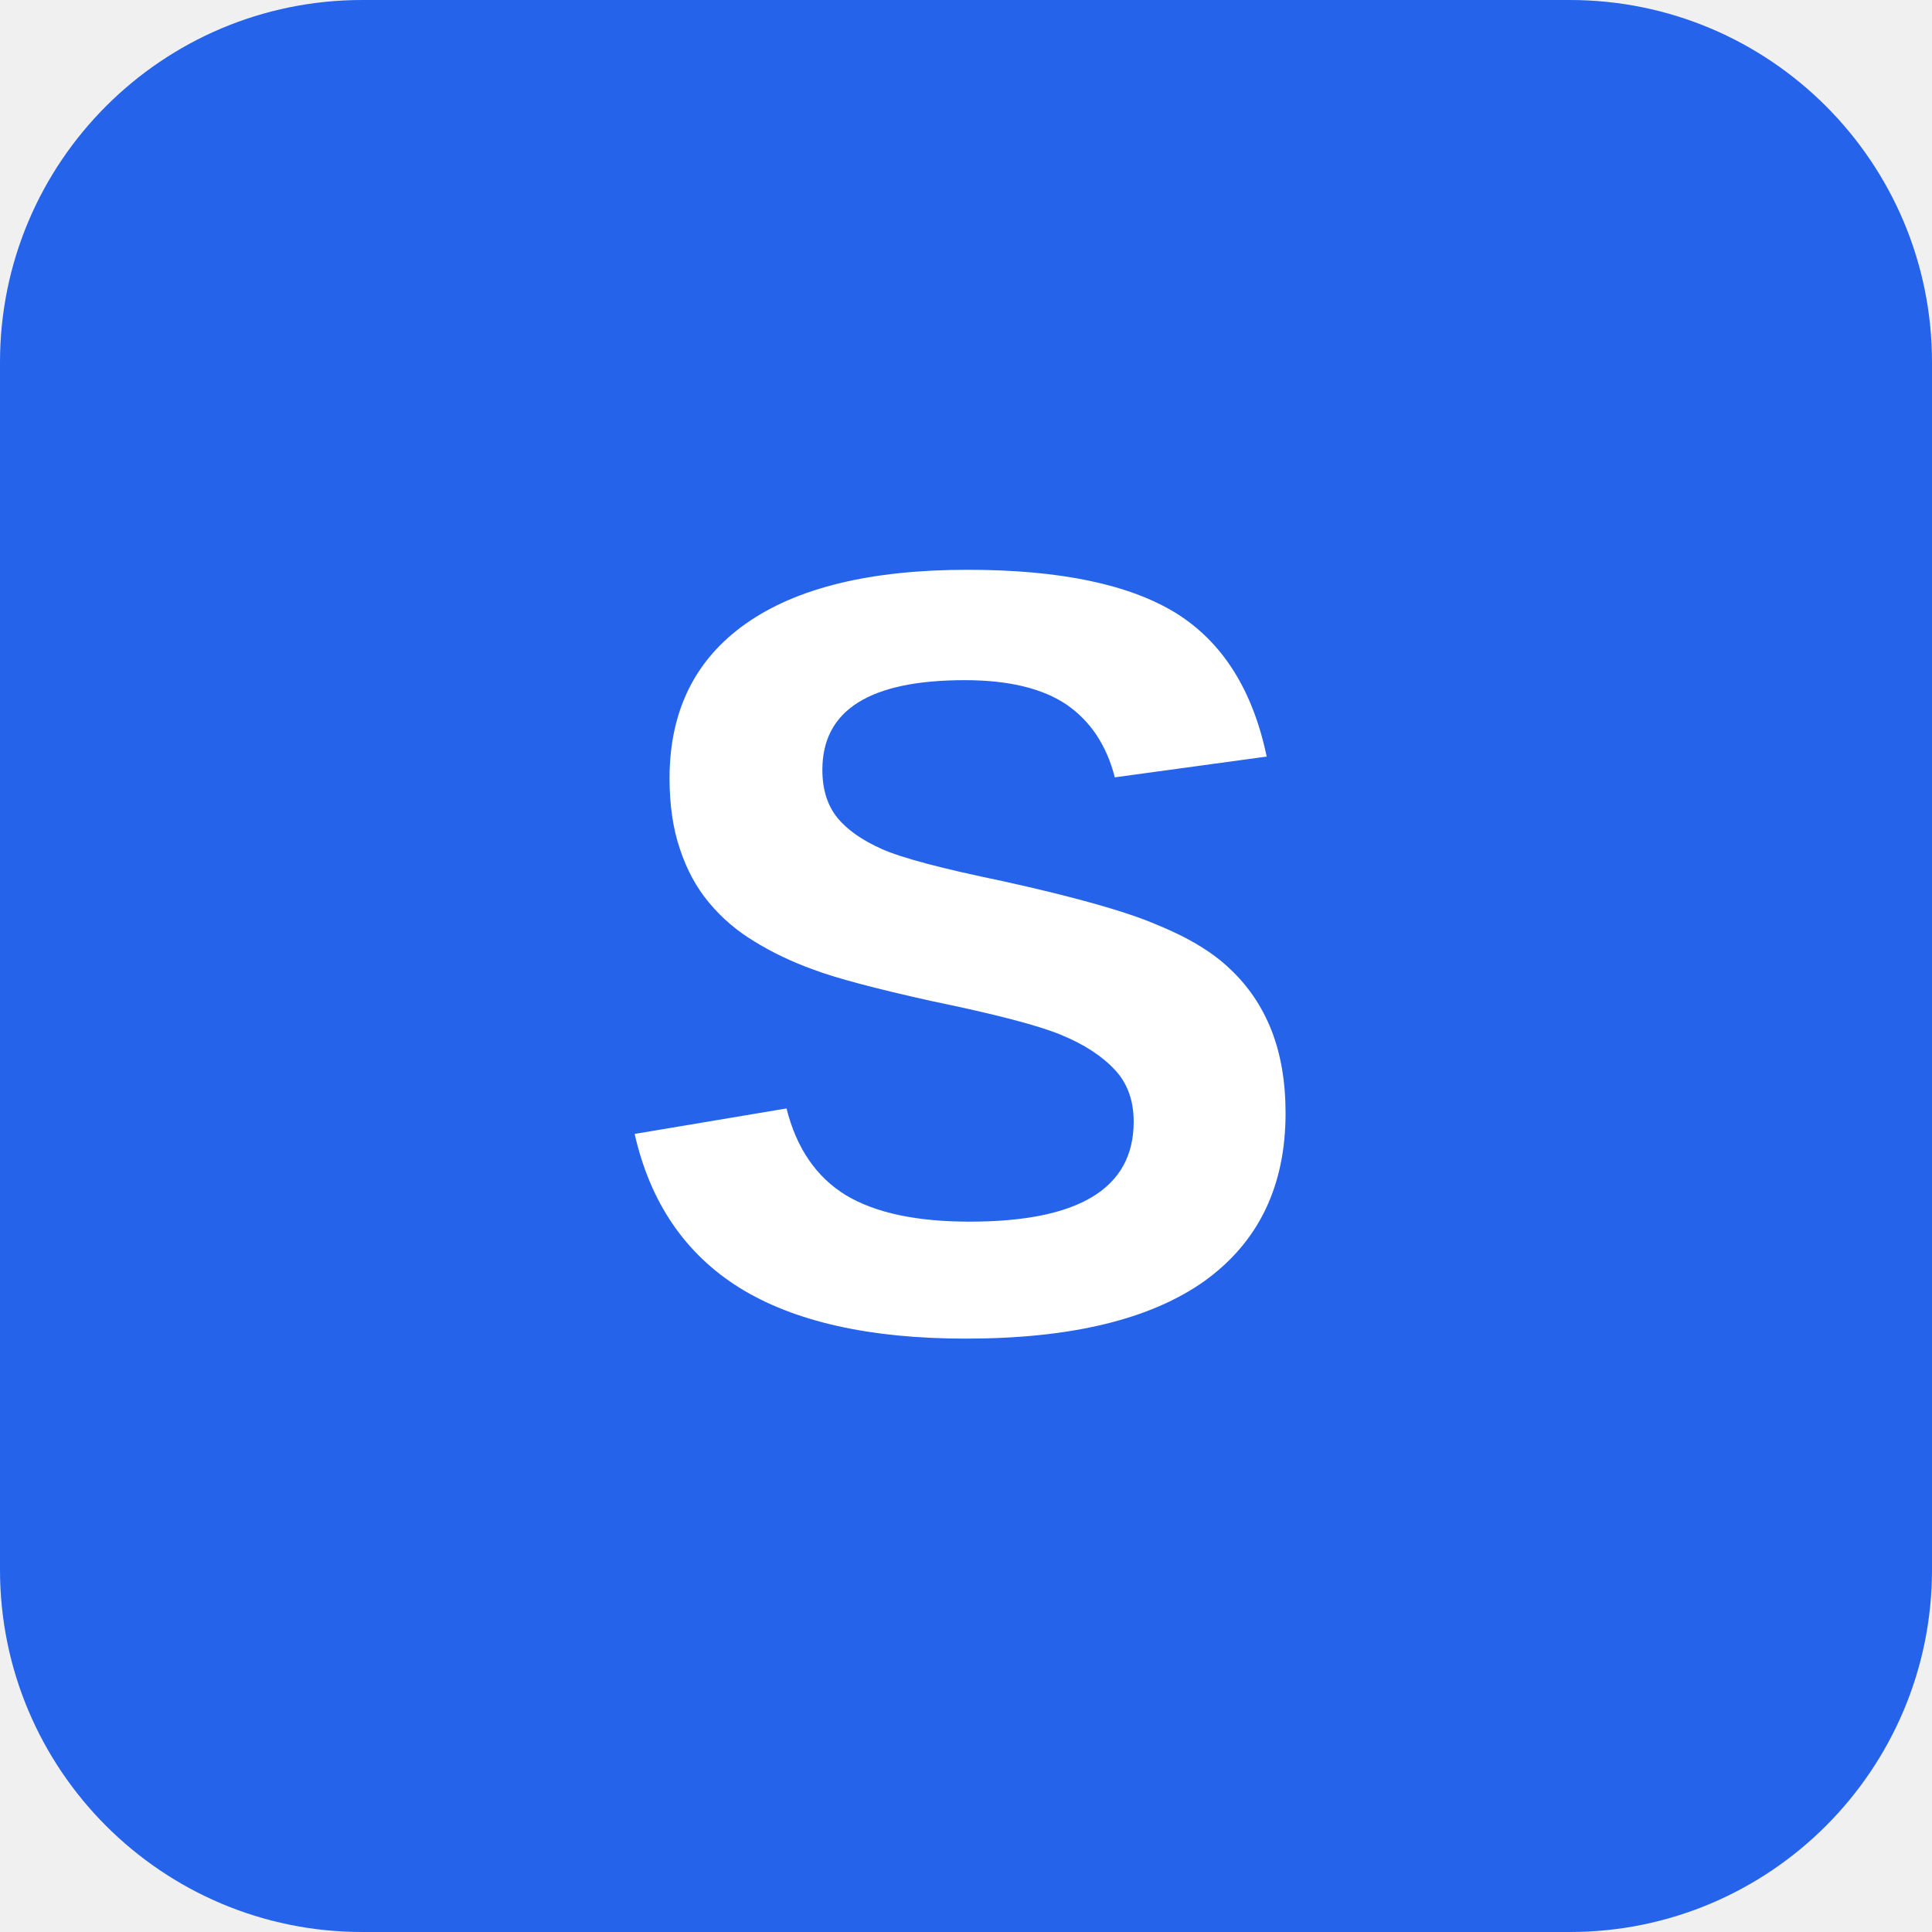
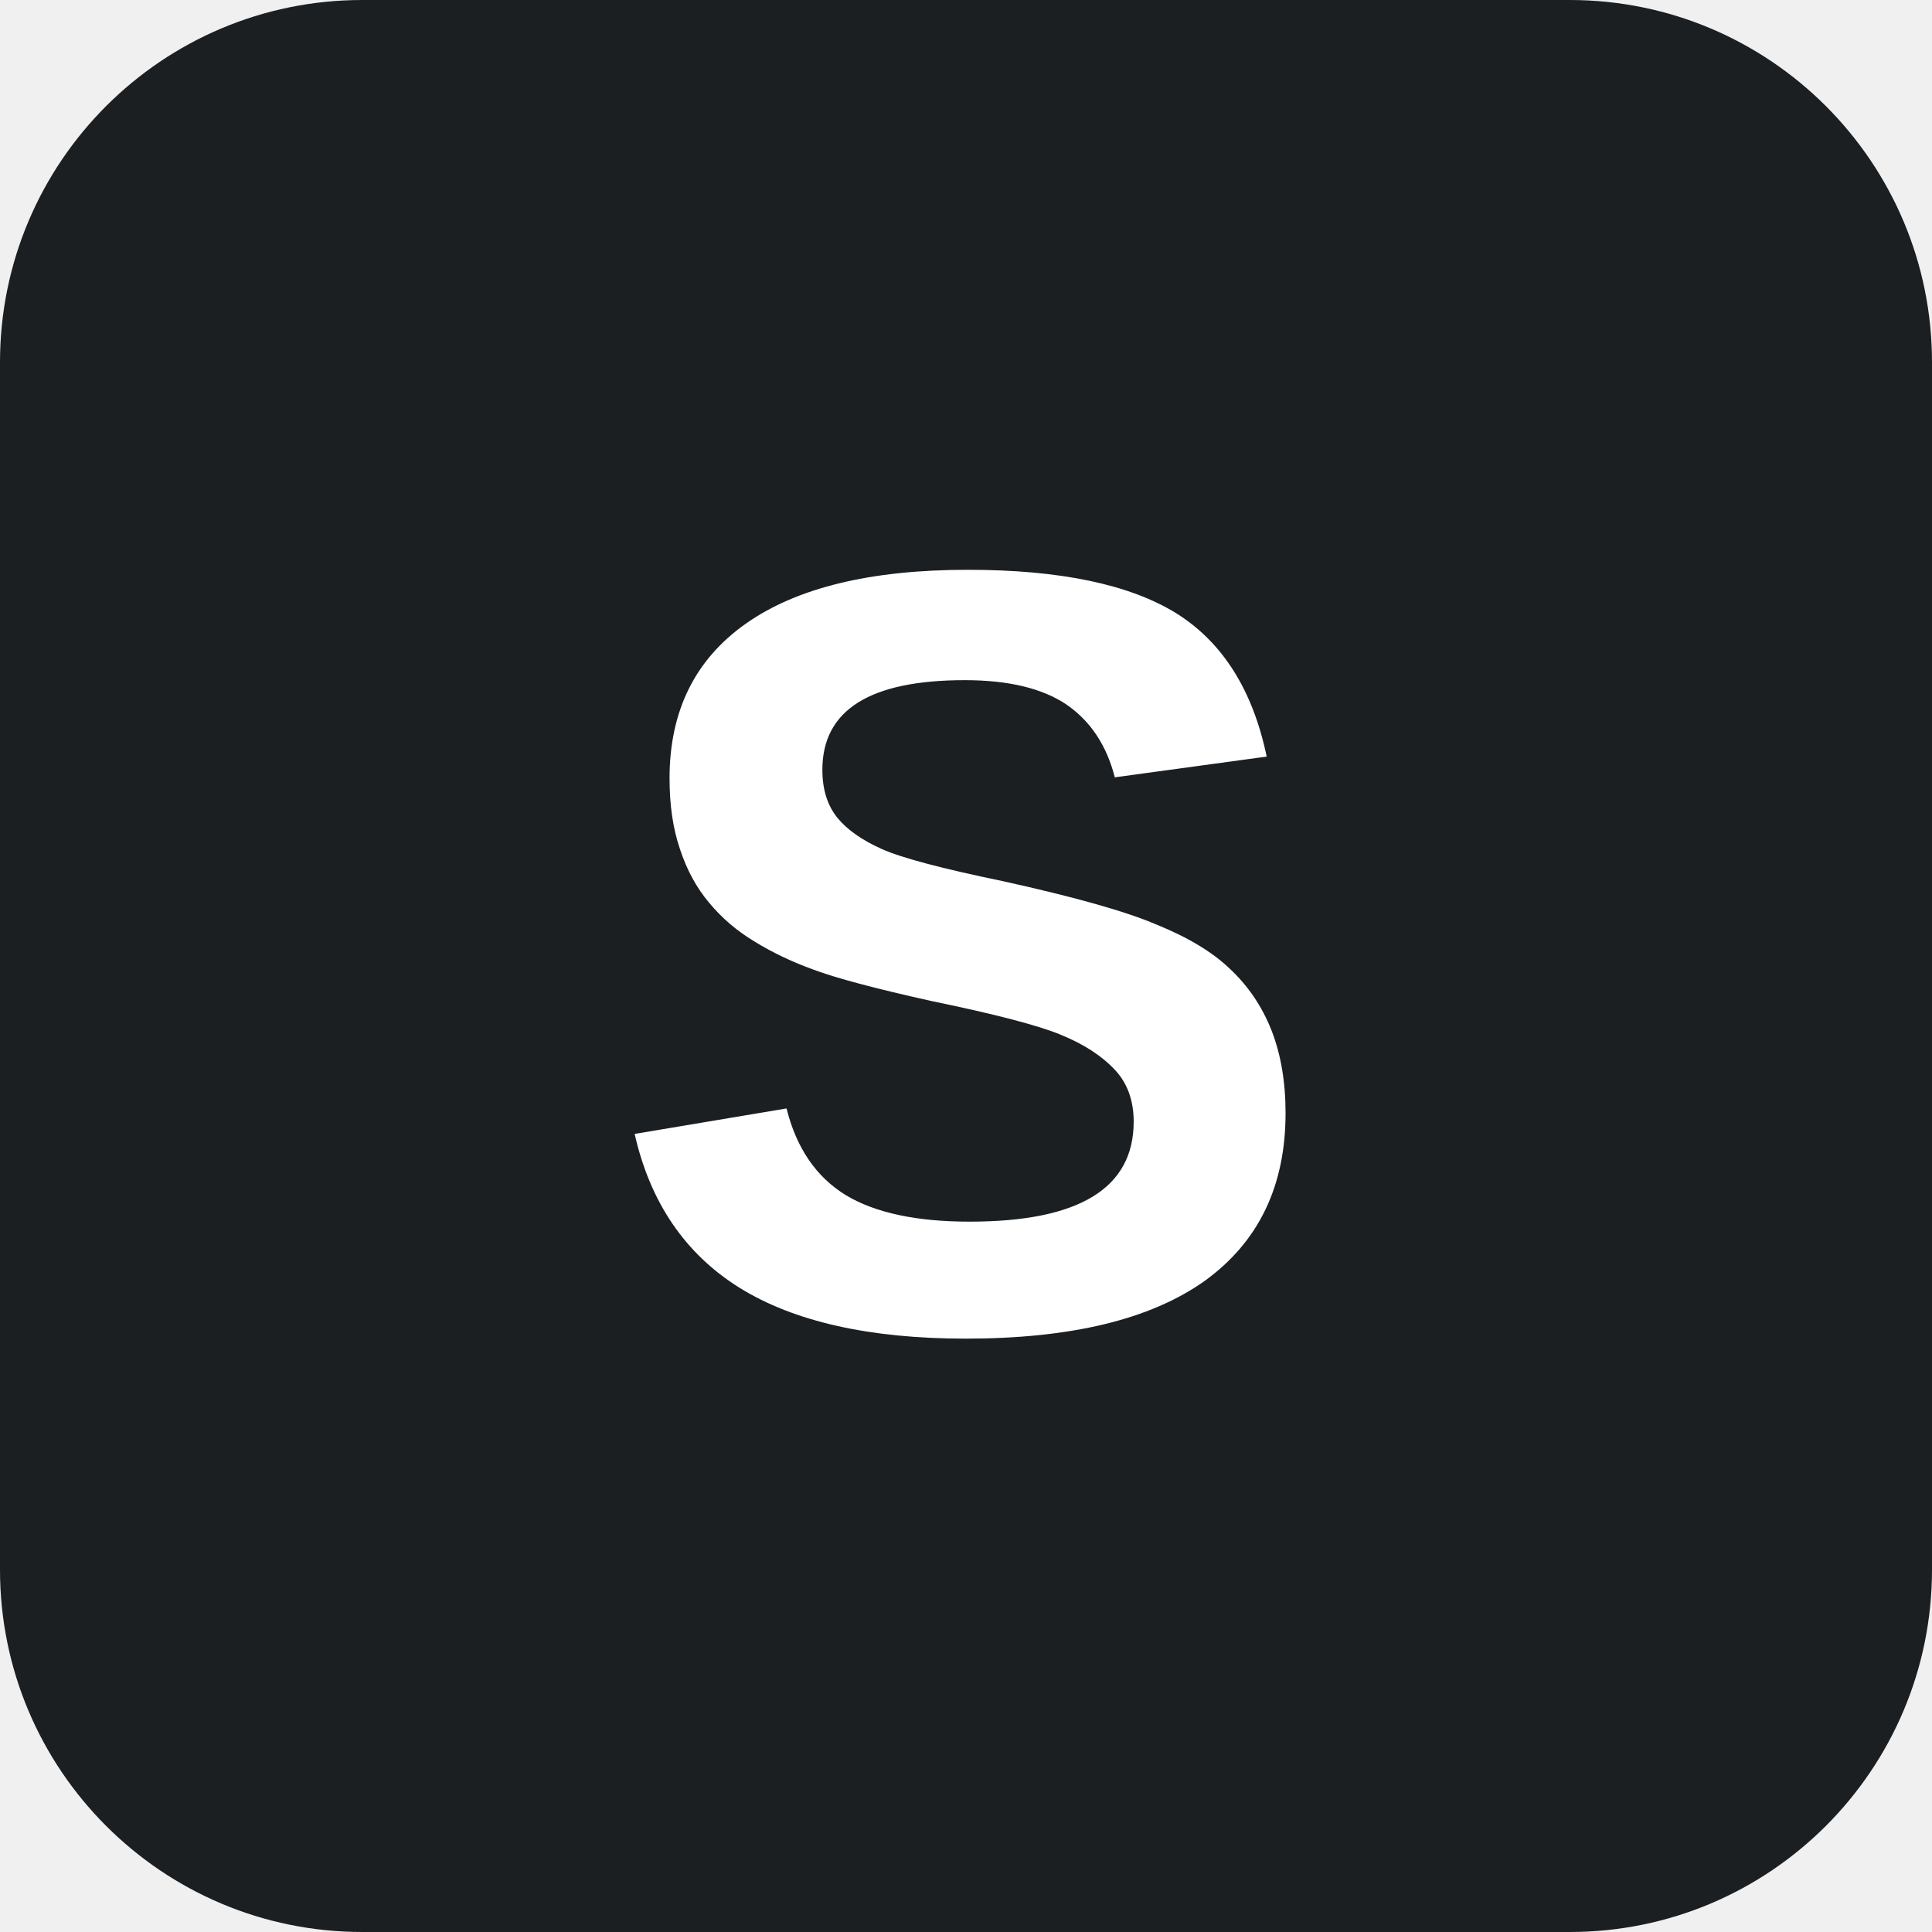
<svg xmlns="http://www.w3.org/2000/svg" viewBox="0 0 32 32">
-   <rect width="32" height="32" rx="6" fill="#2563eb" />
+   <rect width="32" height="32" rx="6" fill="#1b1f22" />
  <text x="16" y="22" font-family="Arial, sans-serif" font-size="18" font-weight="700" fill="#fff" text-anchor="middle">S</text>
</svg>
